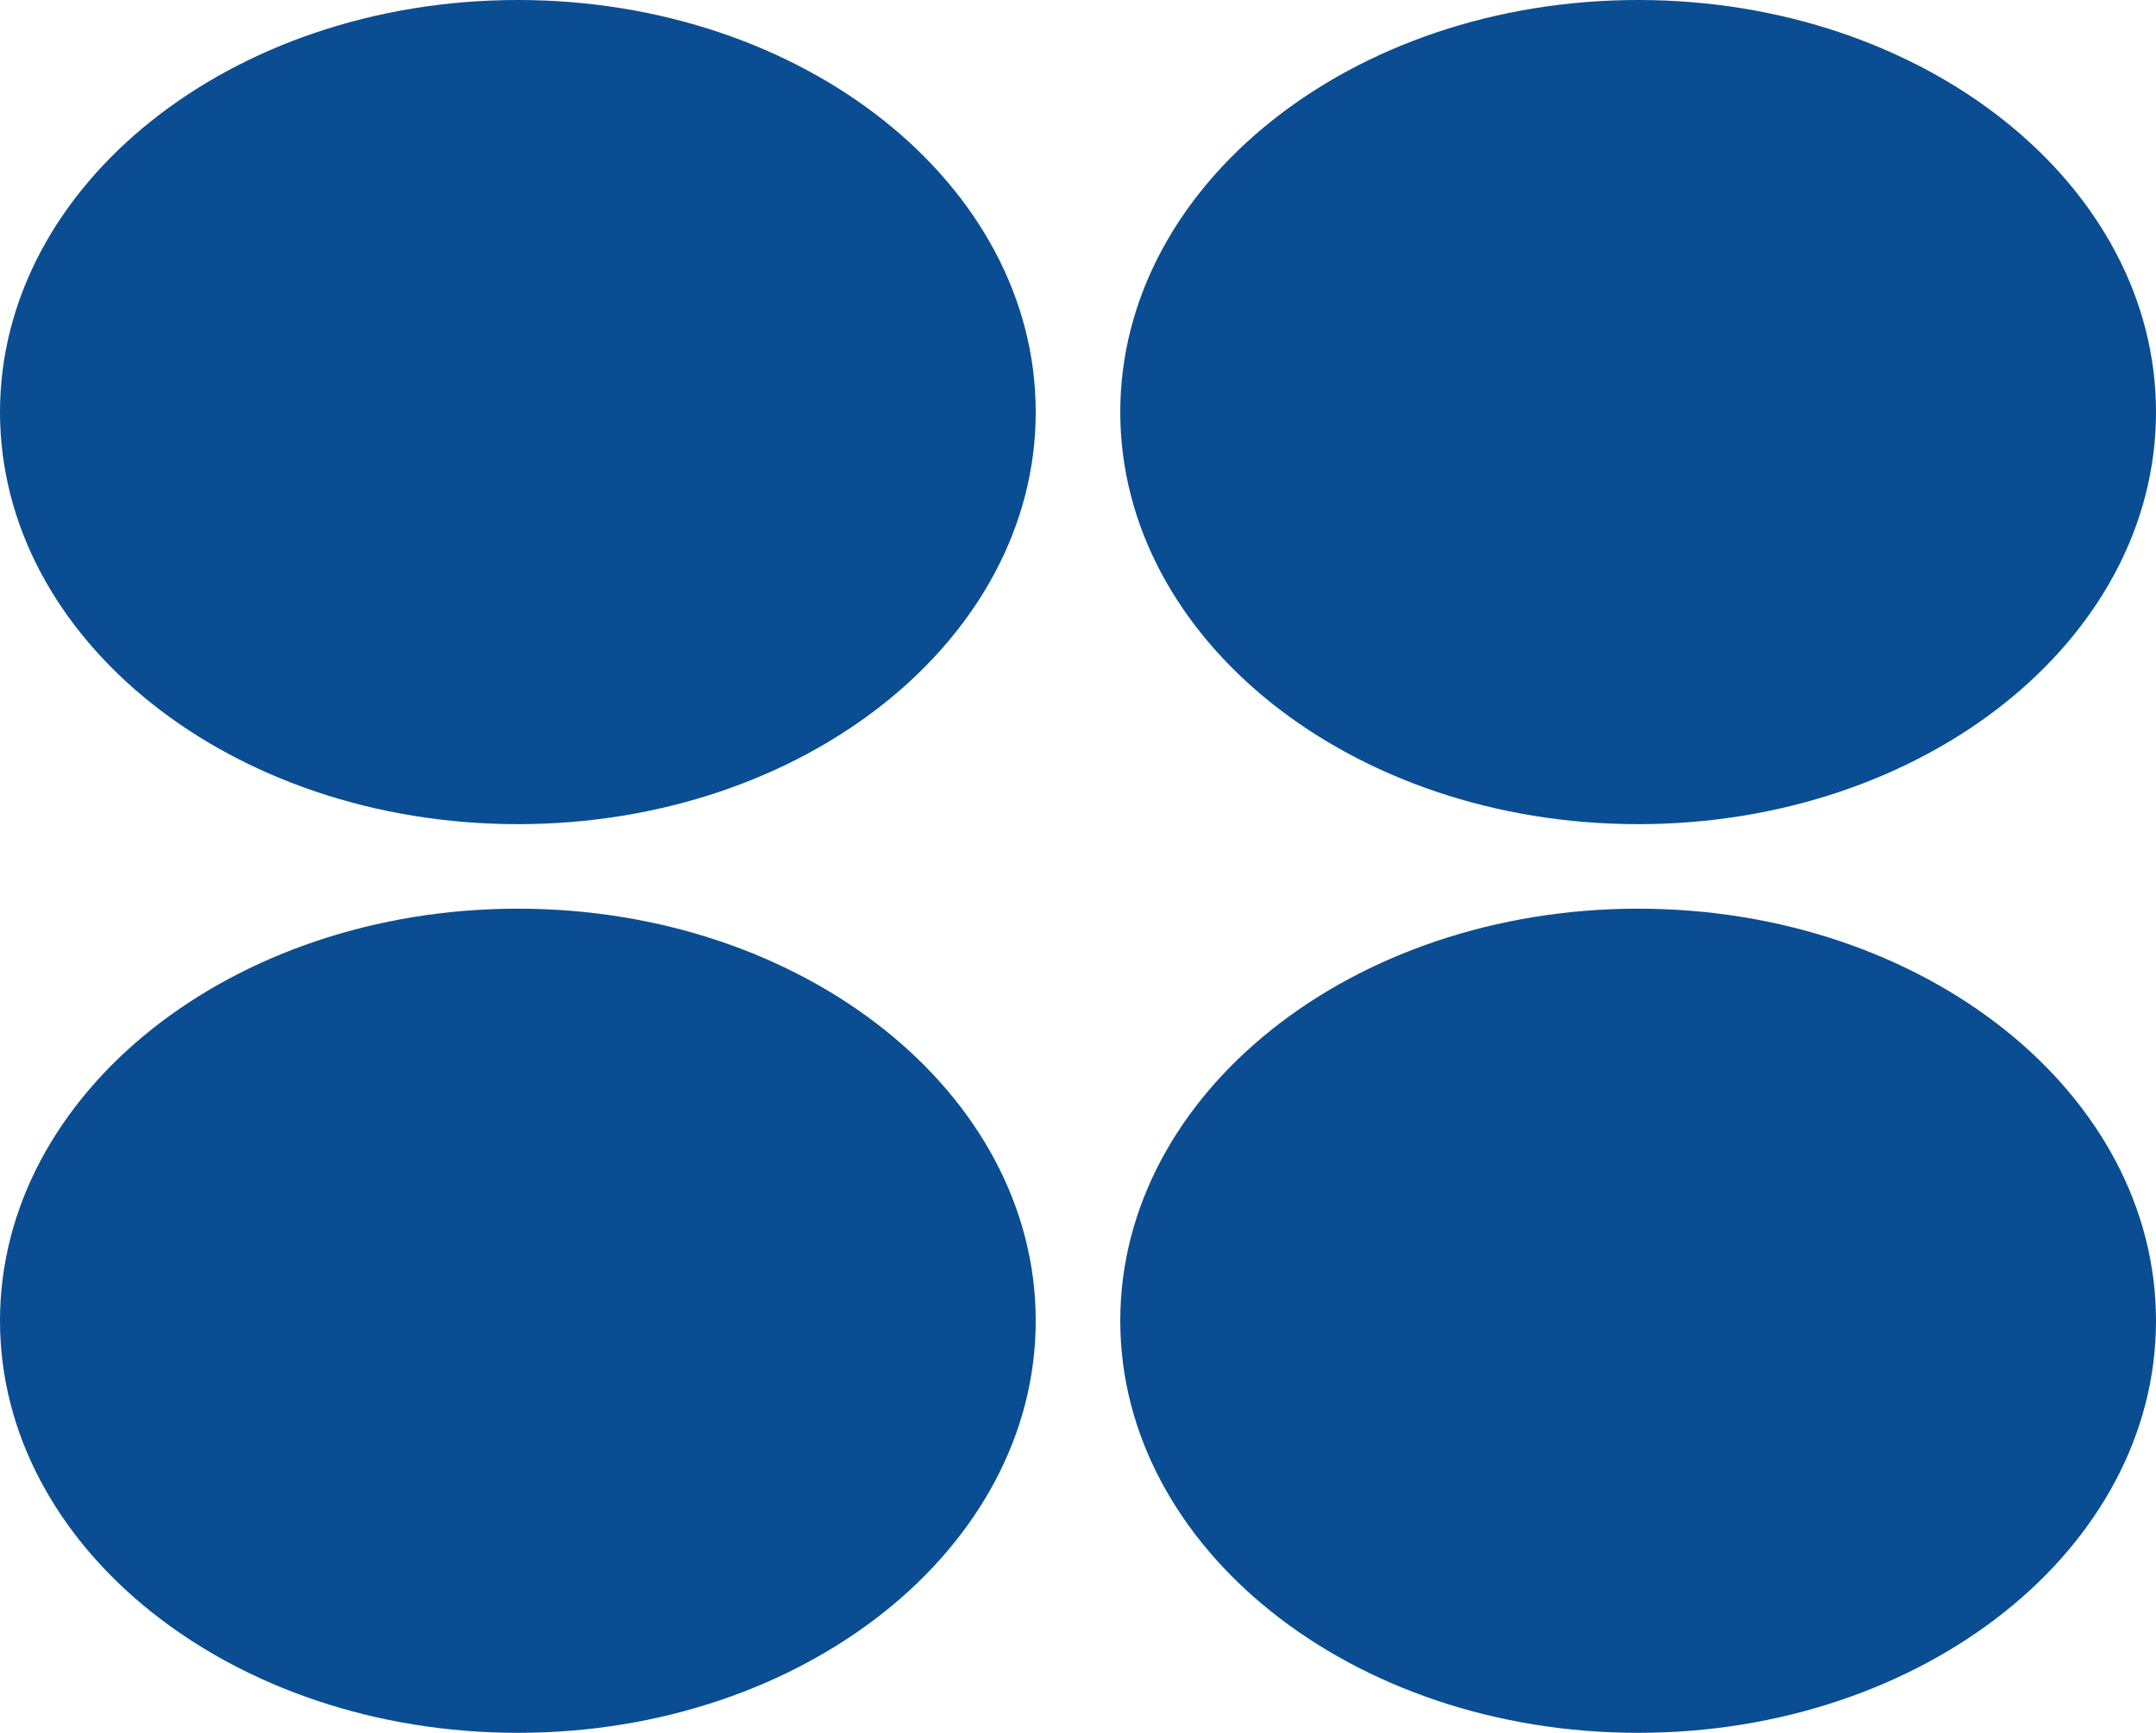
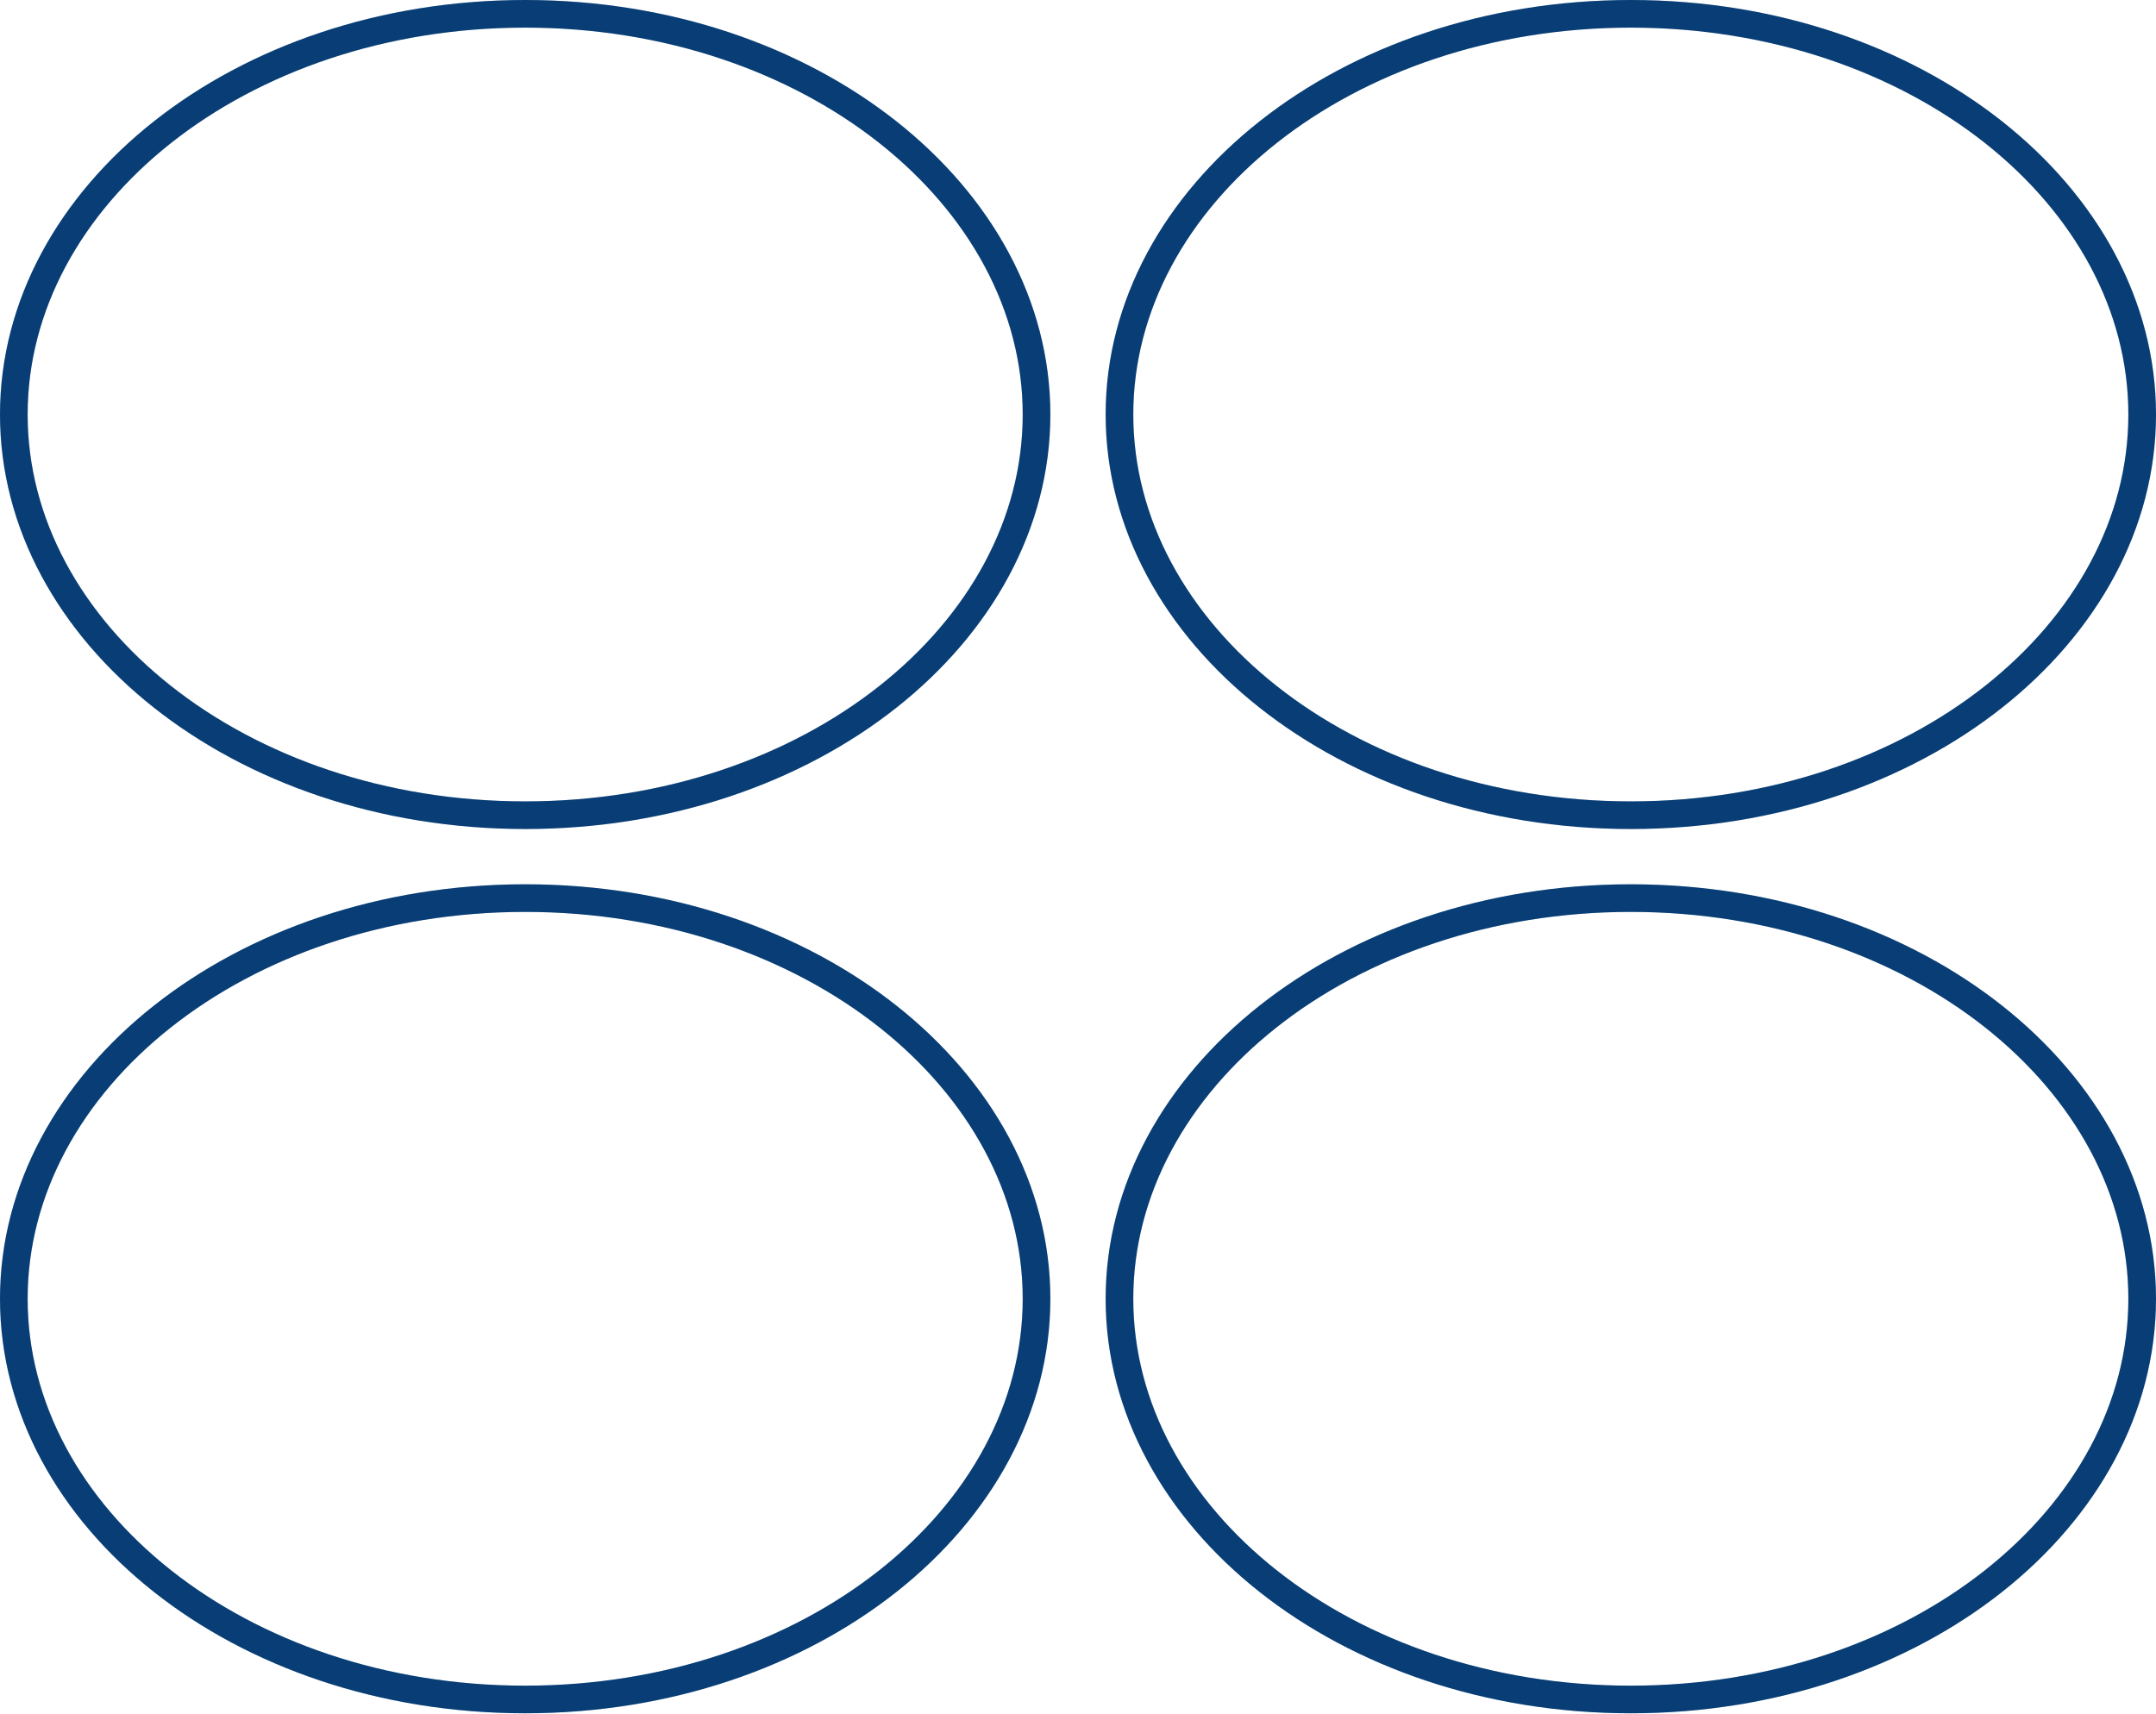
- <svg xmlns="http://www.w3.org/2000/svg" width="102" height="82" viewBox="0 0 102 82" fill="none">
-   <ellipse cx="24.5" cy="19.5" rx="24.5" ry="19.5" fill="#0A4D92" />
-   <ellipse cx="77.5" cy="19.5" rx="24.5" ry="19.5" fill="#0A4D92" />
-   <ellipse cx="24.5" cy="62.5" rx="24.5" ry="19.5" fill="#0A4D92" />
-   <ellipse cx="77.5" cy="62.5" rx="24.5" ry="19.5" fill="#0A4D92" />
+ <svg xmlns="http://www.w3.org/2000/svg" width="78" height="62" viewBox="0 0 78 62" fill="none">
+   <path d="M19 0.5C29.334 0.5 37.5 7.096 37.5 15C37.5 22.904 29.334 29.5 19 29.5C8.666 29.5 0.5 22.904 0.5 15C0.5 7.096 8.666 0.5 19 0.5Z" stroke="#0A4D92" />
+   <path d="M19 0.5C29.334 0.5 37.5 7.096 37.5 15C37.5 22.904 29.334 29.5 19 29.5C8.666 29.5 0.5 22.904 0.5 15C0.5 7.096 8.666 0.5 19 0.5Z" stroke="black" stroke-opacity="0.2" />
+   <path d="M19 32.5C29.334 32.5 37.5 39.096 37.5 47C37.5 54.904 29.334 61.5 19 61.5C8.666 61.5 0.5 54.904 0.5 47C0.5 39.096 8.666 32.5 19 32.5Z" stroke="#0A4D92" />
+   <path d="M19 32.5C29.334 32.5 37.5 39.096 37.5 47C37.5 54.904 29.334 61.5 19 61.5C8.666 61.5 0.5 54.904 0.5 47C0.5 39.096 8.666 32.5 19 32.5Z" stroke="black" stroke-opacity="0.2" />
+   <path d="M59 0.5C69.334 0.5 77.5 7.096 77.5 15C77.5 22.904 69.334 29.5 59 29.5C48.666 29.5 40.5 22.904 40.5 15C40.5 7.096 48.666 0.5 59 0.5Z" stroke="#0A4D92" />
+   <path d="M59 0.5C69.334 0.5 77.5 7.096 77.5 15C77.5 22.904 69.334 29.5 59 29.5C48.666 29.5 40.5 22.904 40.5 15C40.5 7.096 48.666 0.5 59 0.5Z" stroke="black" stroke-opacity="0.2" />
+   <path d="M59 32.5C69.334 32.5 77.5 39.096 77.5 47C77.5 54.904 69.334 61.5 59 61.5C48.666 61.5 40.5 54.904 40.5 47C40.5 39.096 48.666 32.5 59 32.5Z" stroke="#0A4D92" />
+   <path d="M59 32.5C69.334 32.5 77.5 39.096 77.5 47C77.5 54.904 69.334 61.5 59 61.5C48.666 61.5 40.5 54.904 40.5 47C40.5 39.096 48.666 32.5 59 32.5Z" stroke="black" stroke-opacity="0.2" />
</svg>
